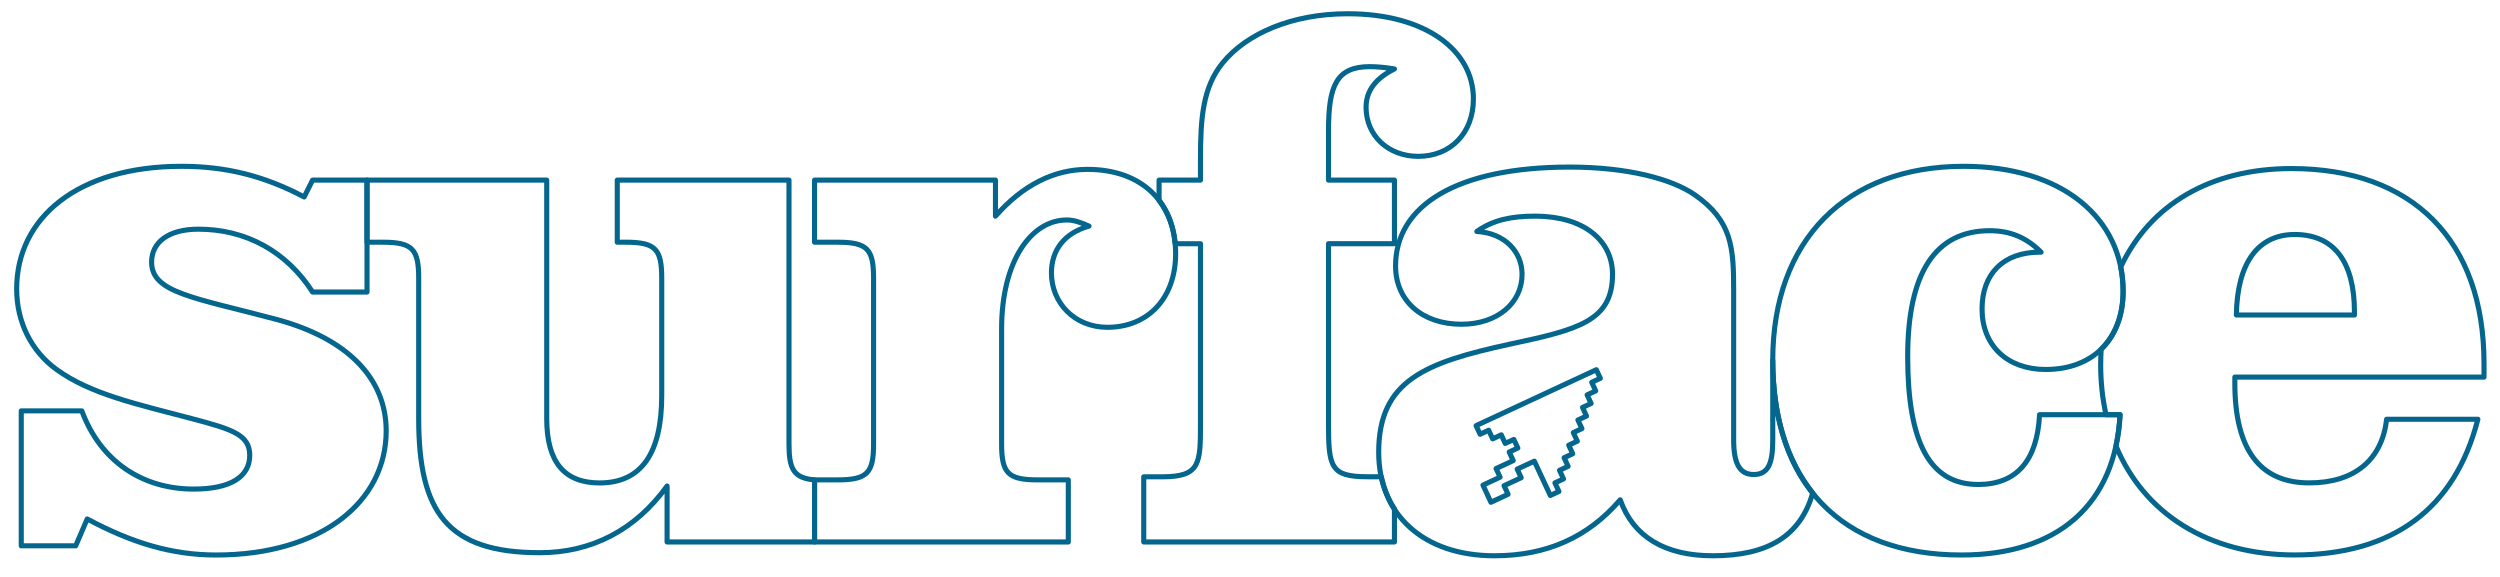
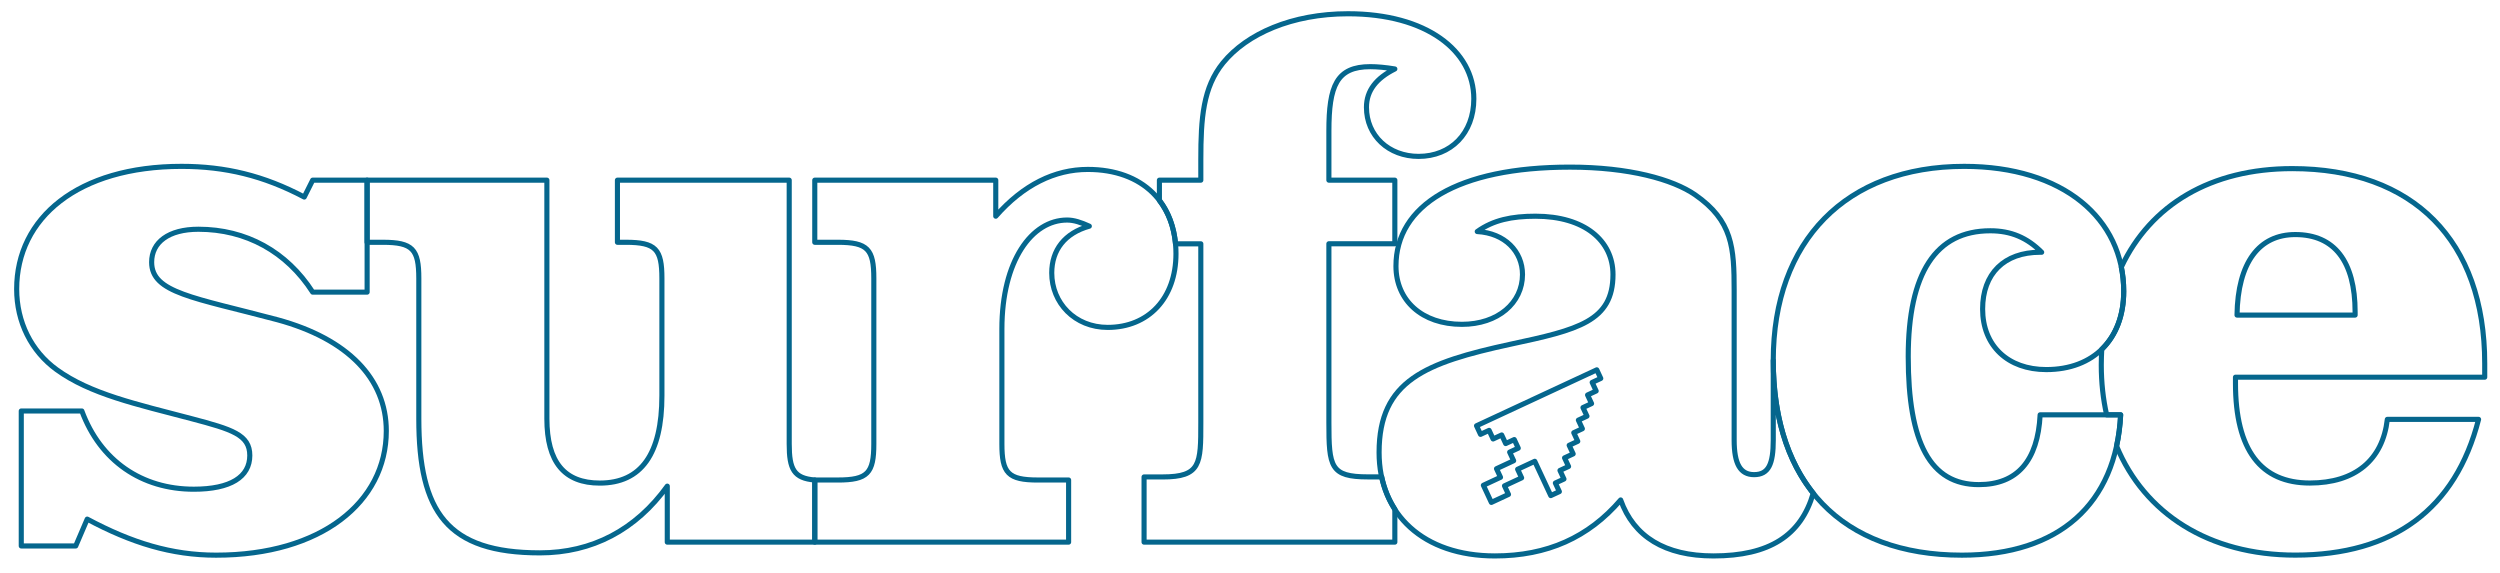
- <svg xmlns="http://www.w3.org/2000/svg" id="logo" class="logo" x="0" y="0" version="1.1" viewBox="0 0 489.14 112.77" xml:space="preserve">
+ <svg xmlns="http://www.w3.org/2000/svg" id="logo" class="logo" x="0" y="0" version="1.1" viewBox="0 0 489 112" xml:space="preserve">
  <g fill="none" stroke="#05668D" stroke-linecap="round" stroke-linejoin="round">
    <path class="s" d="m14.81 106.79 2.25-5.25c8.7 4.65 16.5 7.05 25.2 7.05 20.55 0 33.3-10.35 33.3-24.3 0-10.2-7.5-18-21.3-21.75-16.35-4.35-24.6-5.25-24.6-11.25 0-3.9 3.3-6.45 9.15-6.45 9.3 0 17.25 4.35 22.35 12.3h10.65v-21.9h-10.65l-1.65 3.3c-7.95-4.2-15.45-6-24-6-20.25 0-32.25 10.05-32.25 24 0 6.45 2.85 12.15 7.8 15.75 6.6 4.8 15.6 6.75 26.4 9.6 7.95 2.1 11.4 3.15 11.4 7.2 0 4.2-3.75 6.6-10.95 6.6-10.2 0-18.3-5.55-21.9-15.3h-11.85v26.4z" />
    <path class="u" d="m154.37 35.24h-33.6v12.15h1.65c5.85 0 7.05 1.35 7.05 7.05v22.95c0 11.4-4.05 17.1-12.15 17.1-6.9 0-10.35-4.05-10.35-12.6v-46.65h-35.17v12.15h3.07c5.85 0 7.05 1.35 7.05 7.05v27.45c0 18.3 5.55 26.25 23.7 26.25 10.2 0 18.75-4.5 24.9-13.05v10.95h28.85v-12.15c-4.09-.35-5-2.09-5-7.05z" />
    <path class="r" d="m159.37 106.04h49.65v-12.15h-6c-5.85 0-7.05-1.35-7.05-7.05v-22.5c0-13.35 5.85-21.3 12.75-21.3 1.35 0 2.7.45 4.35 1.2-4.8 1.35-7.35 4.65-7.35 9.15 0 5.85 4.5 10.65 10.95 10.65 7.95 0 13.35-5.7 13.35-14.4 0-9.9-6.45-16.5-17.25-16.5-6.45 0-12.6 3-18 9.15v-7.05h-35.4v12.15h4.5c5.85 0 7.05 1.35 7.05 7.05v32.4c0 5.7-1.2 7.05-7.05 7.05h-4.5z" />
    <path class="f" d="m270.26 93.28c-.97 0-1.85 0-2.68 0-7.35 0-7.65-1.95-7.65-10.65v-34.95h12.9v-12.44h-12.9v-9.6c0-8.85 1.5-12.6 8.1-12.6 1.35 0 3 .15 4.8.45-3.6 1.8-5.55 4.2-5.55 7.5 0 5.55 4.35 9.6 10.2 9.6 6.3 0 10.8-4.5 10.8-11.25 0-9.45-9.3-16.65-24.6-16.65-10.95 0-19.8 3.9-24.45 9.6-3.9 4.8-4.35 10.8-4.35 18.9v4.05h-8.1v3.97c1.76 2.3 2.85 5.17 3.15 8.48h4.95v34.95c0 8.1 0 10.65-7.5 10.65-1.05 0-2.25 0-3.6 0v12.75h49.05v-6.45c-1.2-1.87-2.08-3.99-2.57-6.31z" />
    <path class="a" d="m346.85 70.49v15.6c0 4.65-.9 6.75-3.75 6.75-2.7 0-3.9-2.1-3.9-6.75v-27.3-1.95c0-8.4-.3-13.65-7.65-18.75-4.35-3-12.9-5.4-24.45-5.4-22.05 0-34.05 7.5-34.05 19.35 0 6.75 5.1 11.4 12.9 11.4 7.05 0 11.85-4.2 11.85-9.75 0-4.5-3.45-8.1-8.85-8.4 3.15-2.25 6.75-3 11.4-3 9.6 0 15.15 4.8 15.15 11.4 0 9.15-6.75 10.8-20.1 13.65-16.5 3.6-25.65 7.05-25.65 21.15 0 12.15 8.7 20.25 22.65 20.25 10.2 0 18.3-3.6 24.6-10.95 2.55 7.2 8.7 10.95 18.15 10.95 10.93 0 17.12-3.98 19.52-12.26-5.11-6.41-7.82-15.19-7.82-25.99z" />
    <path class="c" d="m399.05 81.14c-.45 9-4.5 13.65-12 13.65-9.45 0-13.8-8.1-13.8-25.05 0-16.35 5.4-24.6 16.05-24.6 4.05 0 7.2 1.35 10.05 4.2-.15 0-.3 0-.3 0-7.05 0-11.25 4.2-11.25 11.1 0 7.2 4.95 11.85 12.45 11.85 9.3 0 15.15-6 15.15-15.3 0-14.25-11.85-24.45-31.2-24.45-23.1 0-37.35 14.55-37.35 37.95 0 24 13.35 38.1 36.9 38.1 19.05 0 30.15-10.05 31.05-27.45z" />
    <path class="e" d="m486.01 73.78c0-.9 0-1.8 0-2.7 0-24-13.95-38.1-37.65-38.1-15.89 0-27.68 7.05-33.43 19.26.31 1.52.47 3.11.47 4.75 0 4.77-1.55 8.66-4.3 11.33-.05 1.01-.09 2.02-.09 3.06 0 3.44.36 6.7 1.05 9.76h2.74c-.11 2.15-.38 4.19-.8 6.11 5.45 13.18 18.04 21.33 34.96 21.33 19.2 0 31.35-9 35.85-26.55h-17.85c-.9 7.95-6.3 12.45-15.15 12.45-9.6 0-14.55-6.45-14.55-19.5 0-.45 0-.75 0-1.2zm-37.05-27.9c7.65 0 11.7 5.25 11.7 15.15v.6h-23.1c.15-10.35 4.35-15.75 11.4-15.75z" />
    <path class="cursor" d="M312.33 72.34l.78 1.68-1.68.78.78 1.68-1.68.78.78 1.68-1.68.78.78 1.68-1.68.78.78 1.68-1.68.78.78 1.68-1.68.78.78 1.68-1.68.78.78 1.68-1.68.78.78 1.68-1.68.78.78 1.68-1.68.78-3.13-6.71-3.35 1.56.78 1.68-3.35 1.56.78 1.68-3.35 1.56-1.56-3.35 3.35-1.56-.78-1.68 3.35-1.56-.78-1.68 1.68-.78-.78-1.68-1.68.78-.78-1.68-1.68.78-.78-1.68-1.68.78-.78-1.68 23.52-10.94z" />
  </g>
</svg>
